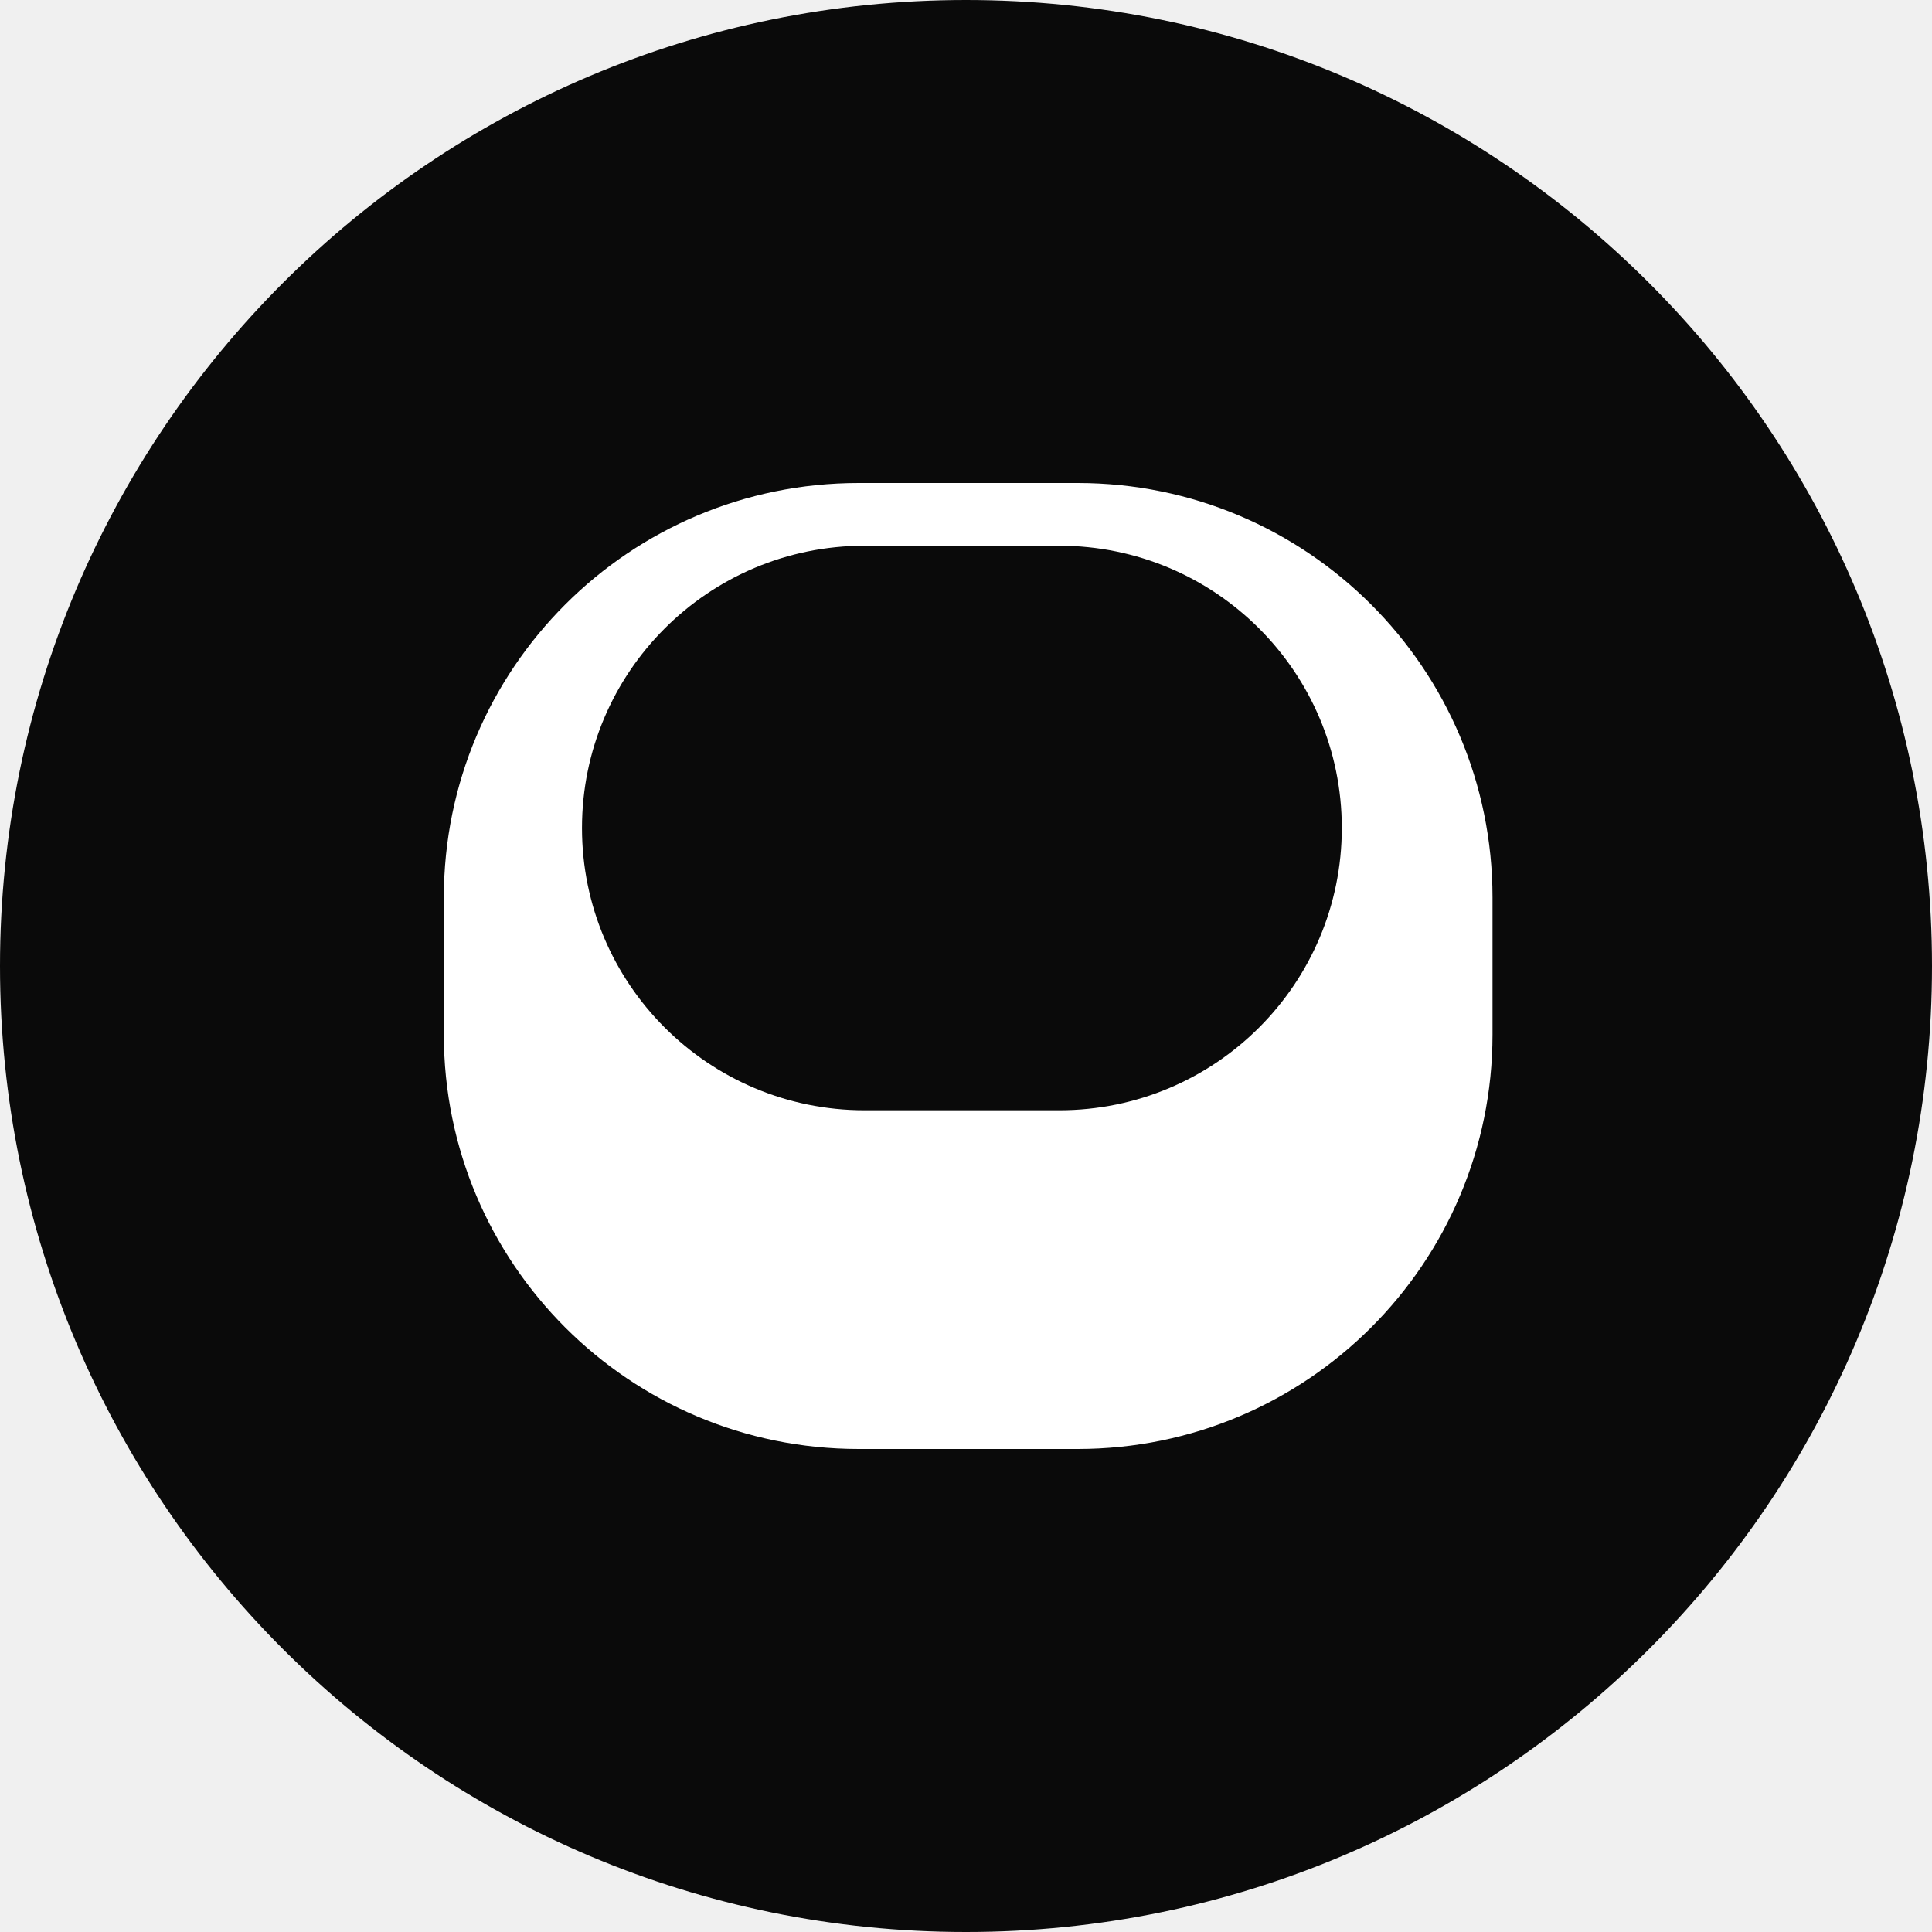
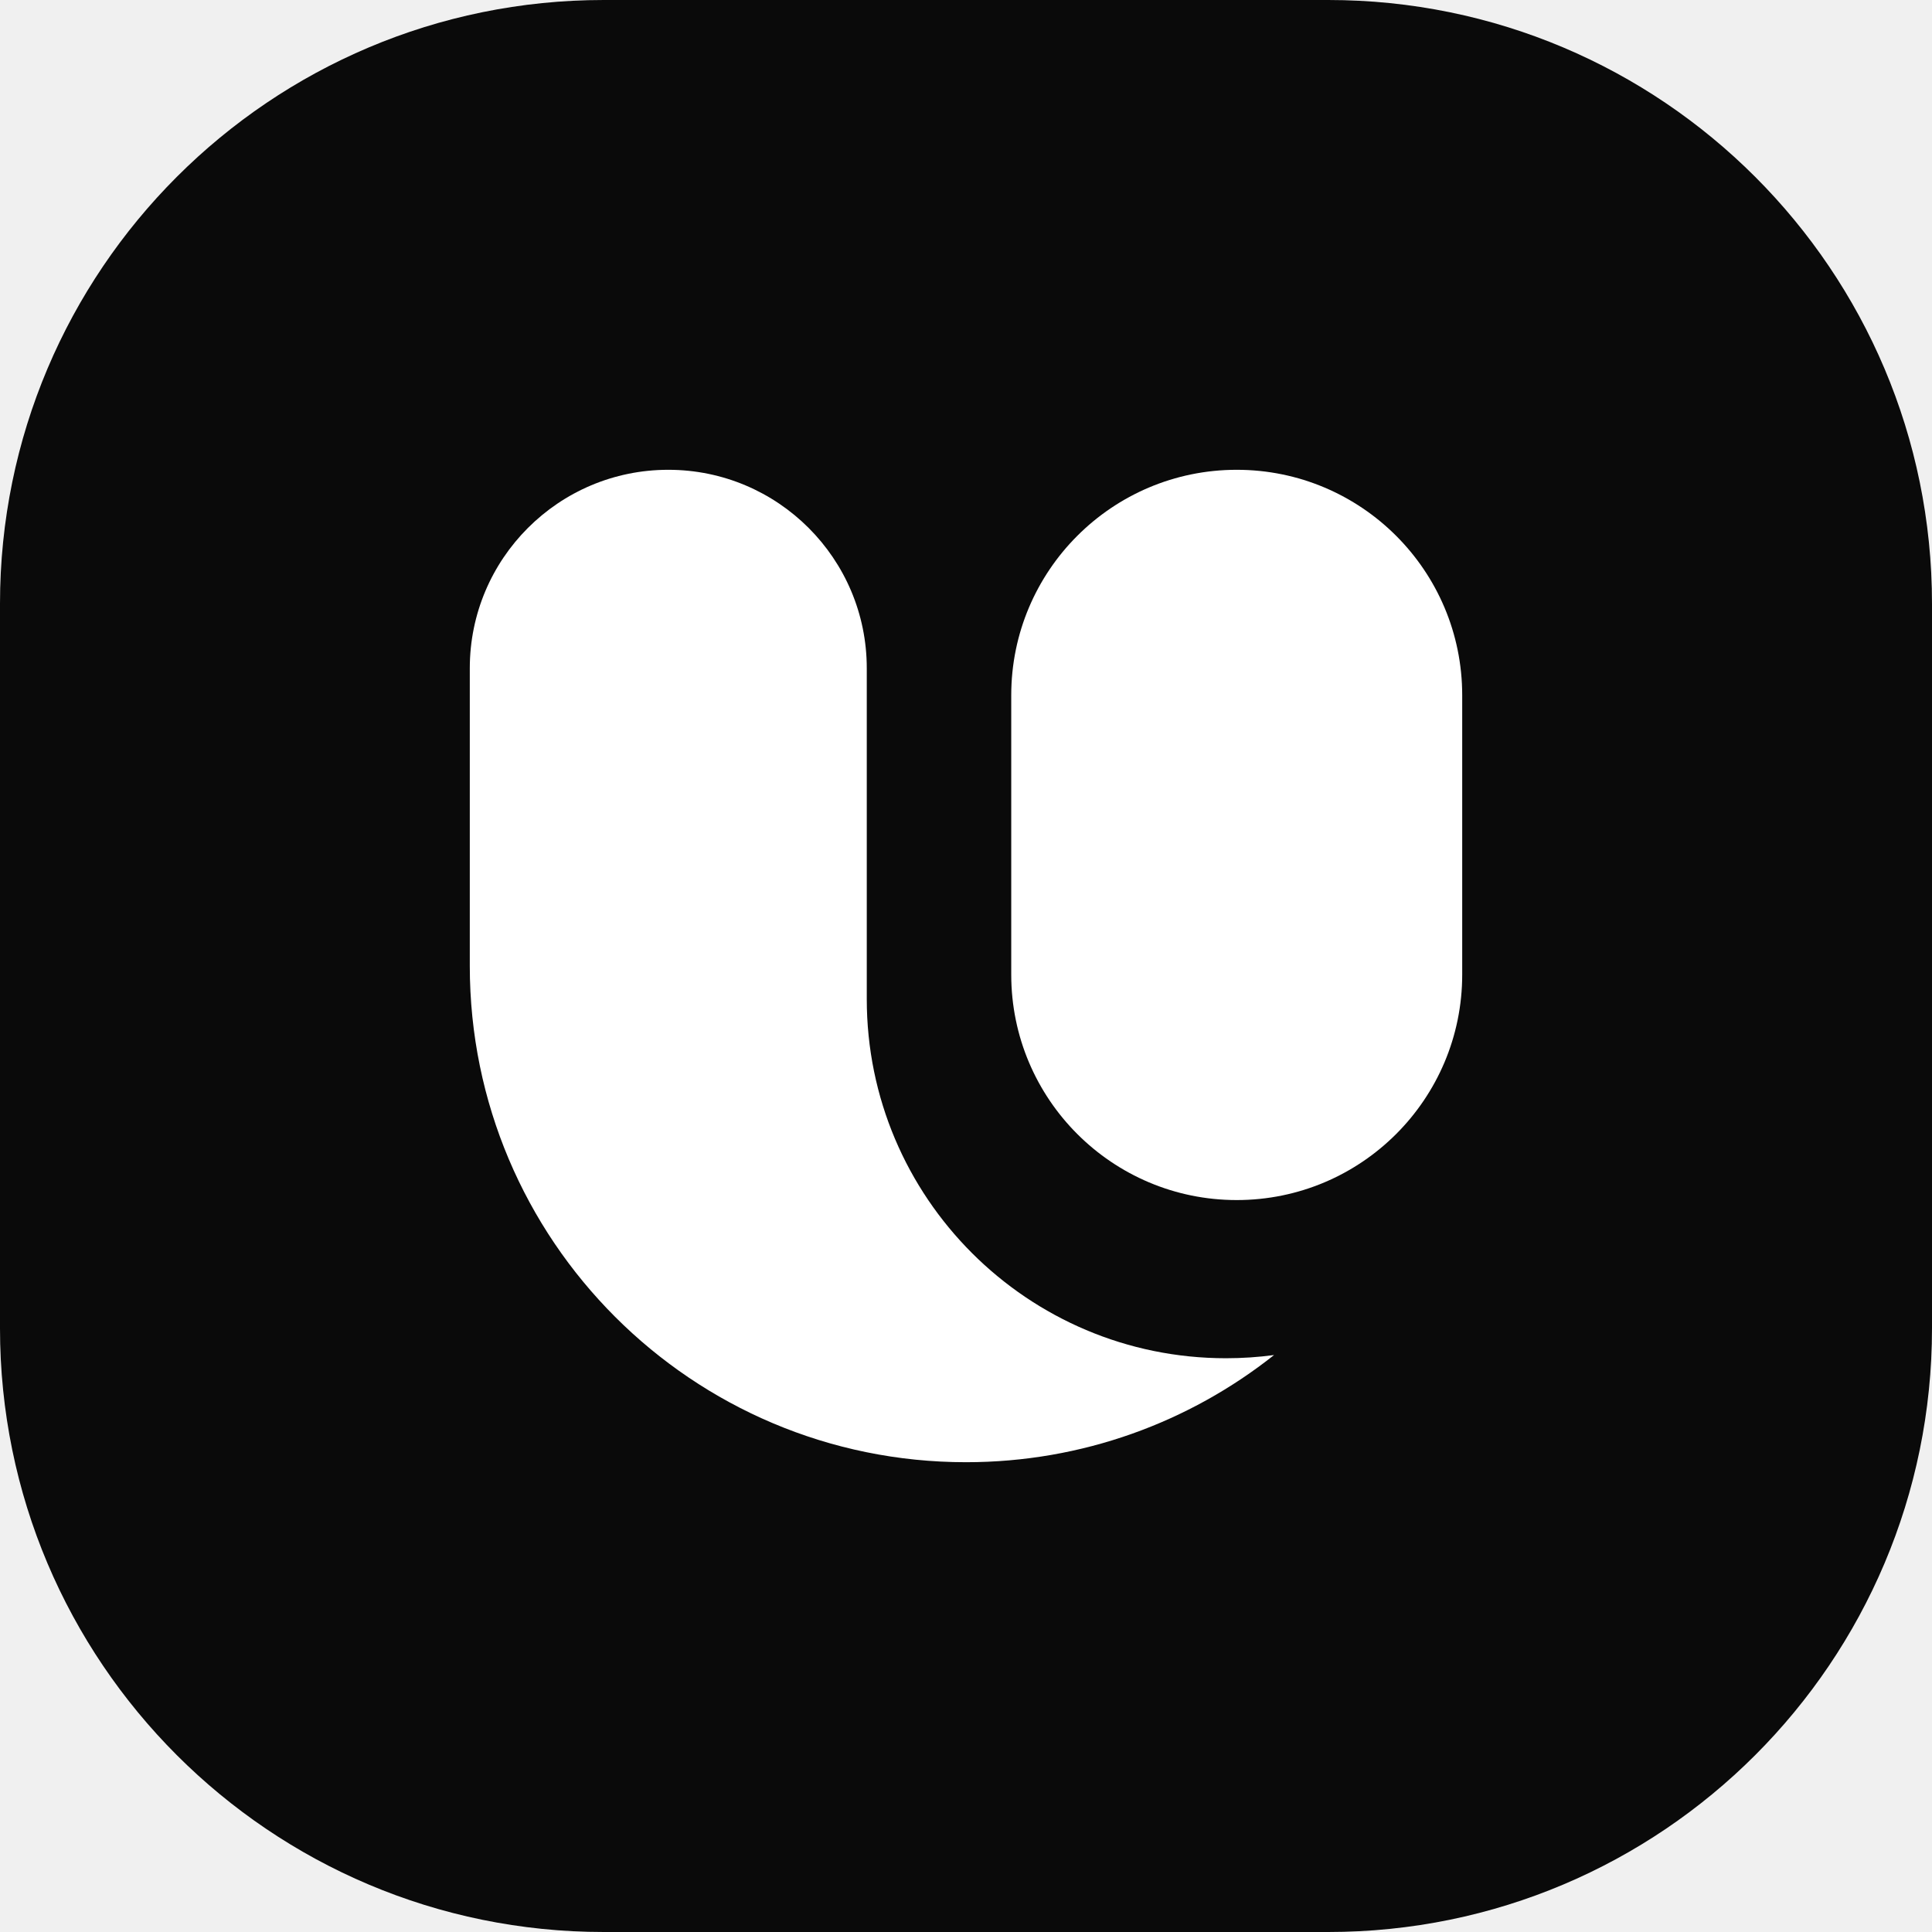
- <svg xmlns="http://www.w3.org/2000/svg" width="444" height="444" viewBox="0 0 444 444" fill="none">
-   <rect width="444" height="444" rx="222" fill="#0A0A0A" />
-   <path fill-rule="evenodd" clip-rule="evenodd" d="M102 237.763C102 290.361 144.685 333 197.339 333H247.66C300.315 333 343 290.361 343 237.763V206.237C343 153.639 300.315 111 247.661 111L197.34 111C144.685 111 102 153.639 102 206.237L102 237.763ZM243.425 125.416L198.689 125.416C162.823 125.416 133.749 154.459 133.749 190.286C133.748 226.112 162.823 255.156 198.689 255.156H243.425C279.291 255.156 308.365 226.112 308.365 190.286C308.365 154.459 279.291 125.416 243.425 125.416Z" fill="white" />
+ <svg xmlns="http://www.w3.org/2000/svg" width="1024" height="1024" viewBox="0 0 1024 1024" fill="none">
+   <rect width="1024" height="1024" rx="320" fill="#0A0A0A" />
+   <path fill-rule="evenodd" clip-rule="evenodd" d="M249 354.203C249 296.101 296.101 249 354.203 249C412.305 249 459.406 296.101 459.406 354.203V529.533C459.406 634.667 544.636 719.895 649.773 719.895C658.421 719.895 666.935 719.319 675.277 718.202C630.423 753.763 573.695 775 512.008 775C366.753 775 249 657.251 249 512V354.203Z" fill="white" />
+   <path d="M535.977 368.511C535.977 302.507 589.484 249 655.489 249C721.493 249 775 302.507 775 368.511V516.545C775 582.55 721.493 636.057 655.489 636.057C589.484 636.057 535.977 582.55 535.977 516.545V368.511Z" fill="white" />
</svg>
